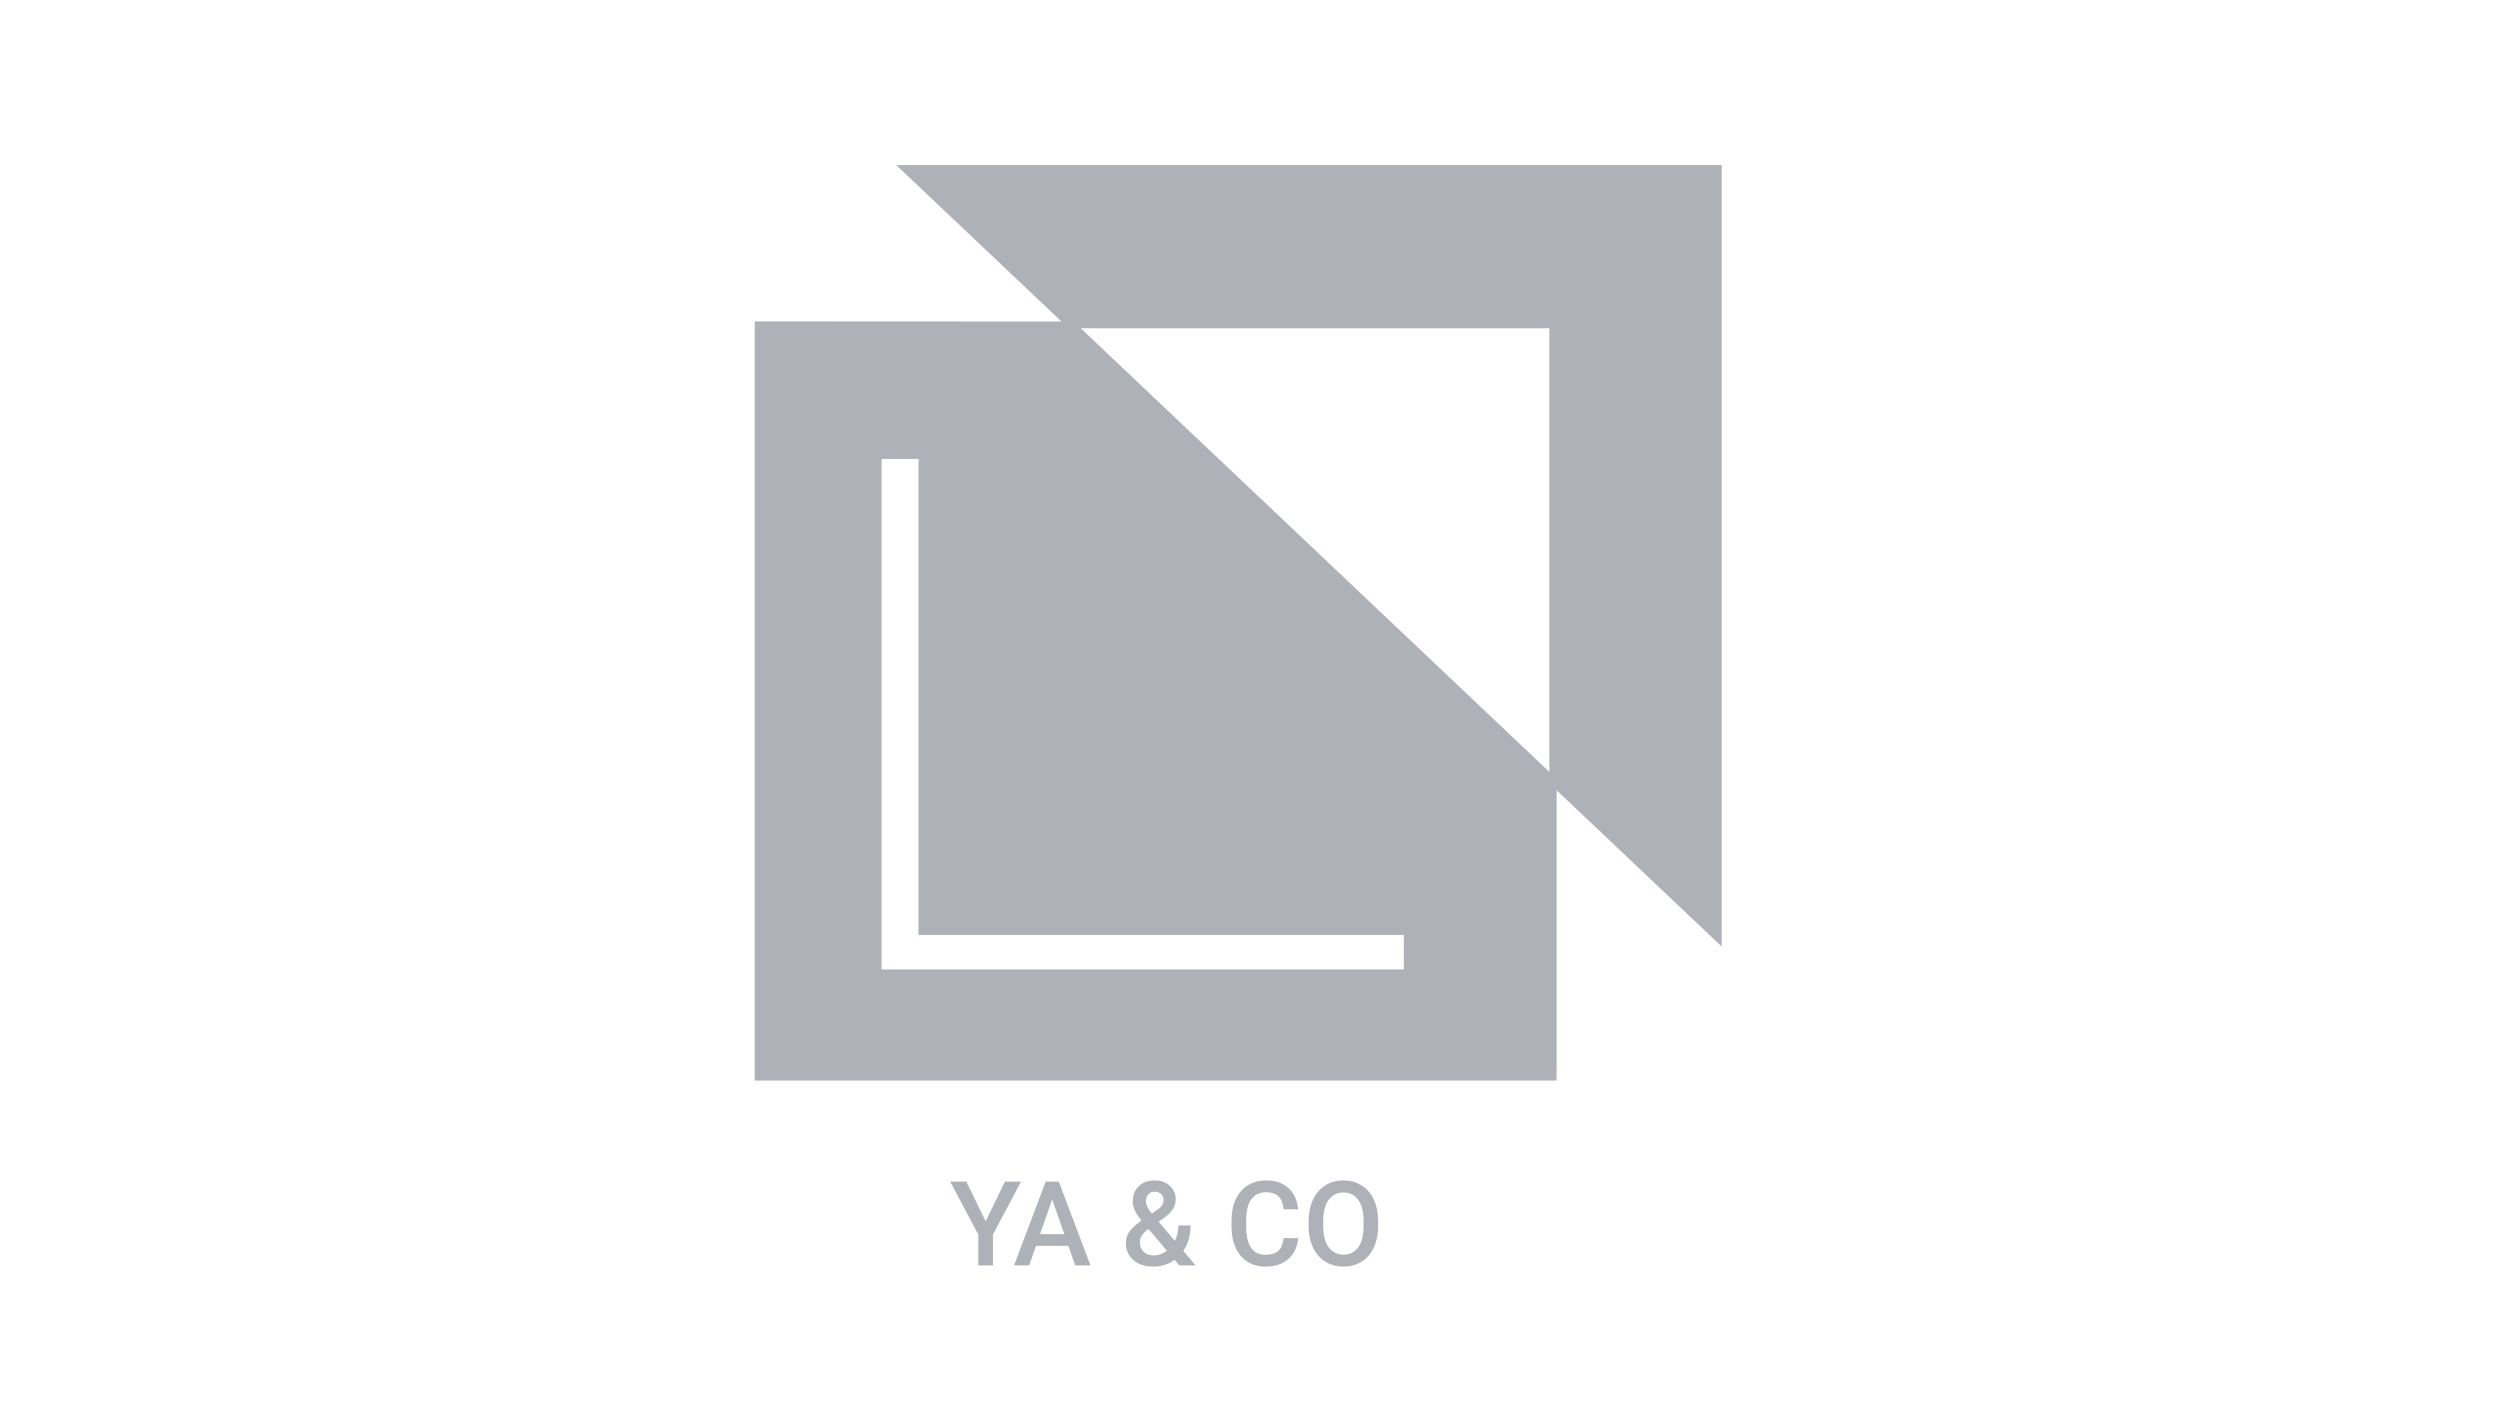
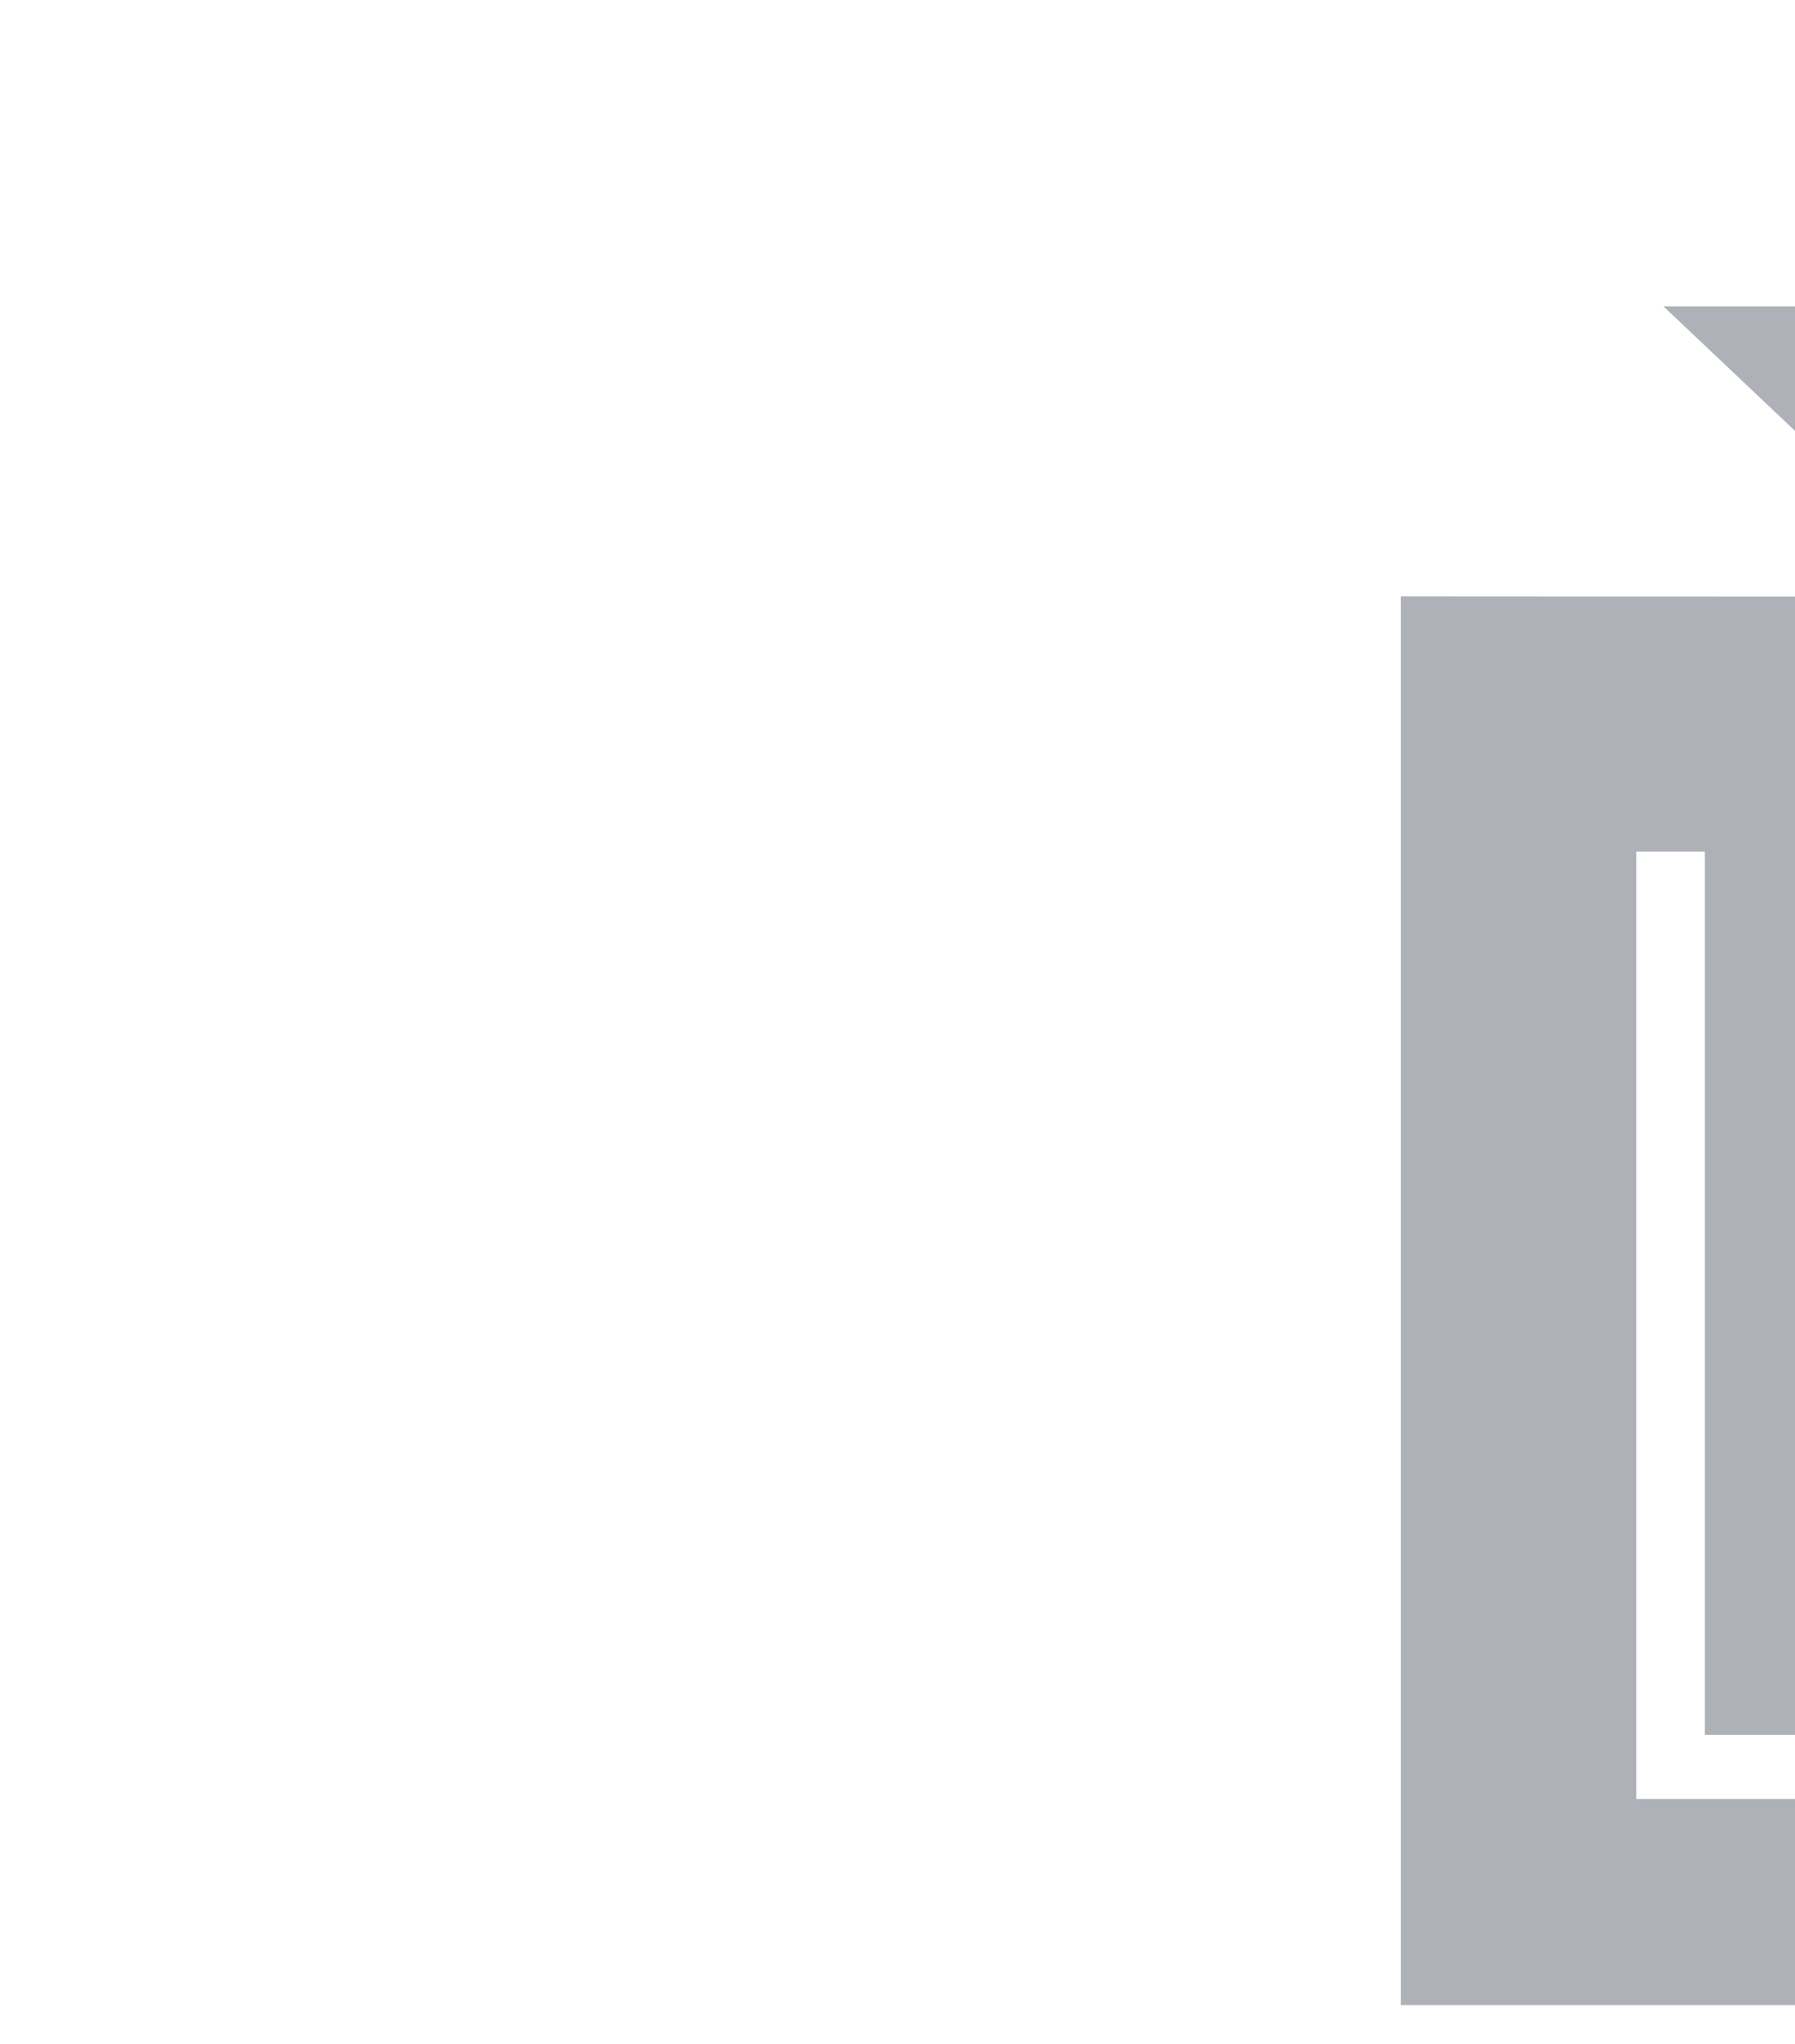
- <svg xmlns="http://www.w3.org/2000/svg" width="106" height="60" viewBox="0 0 106 60" fill="none">
-   <path fill-rule="evenodd" clip-rule="evenodd" d="M38 7L45.008 13.634L32 13.627V45.814H66V33.507L73 40.134V7H38ZM65.692 32.728L45.823 13.918H65.692V32.728ZM59.523 41.105H37.38V19.458H38.945V39.64H59.523V41.105ZM42.609 50.099L41.791 51.784L40.973 50.099H40.287L41.481 52.345V53.654H42.101V52.345L43.292 50.099H42.609ZM43.637 53.654L43.925 52.826H45.302L45.592 53.654H46.237L44.892 50.099H44.337L42.995 53.654H43.637ZM44.613 50.853L45.128 52.328H44.098L44.613 50.853ZM47.87 52.243C47.781 52.379 47.736 52.53 47.736 52.694C47.736 52.994 47.841 53.237 48.051 53.424C48.262 53.61 48.544 53.703 48.895 53.703C49.247 53.703 49.55 53.607 49.804 53.417L50.004 53.654H50.692L50.17 53.036C50.375 52.756 50.477 52.397 50.477 51.959H49.962C49.962 52.199 49.913 52.416 49.813 52.611L49.127 51.801L49.369 51.625C49.54 51.501 49.663 51.378 49.738 51.254C49.813 51.129 49.85 50.992 49.85 50.844C49.85 50.619 49.767 50.431 49.601 50.28C49.437 50.127 49.225 50.05 48.966 50.05C48.68 50.05 48.452 50.132 48.283 50.294C48.113 50.456 48.029 50.675 48.029 50.954C48.029 51.068 48.056 51.185 48.109 51.308C48.165 51.43 48.262 51.578 48.4 51.752C48.136 51.941 47.96 52.104 47.87 52.243ZM49.474 53.029C49.3 53.162 49.113 53.229 48.913 53.229C48.735 53.229 48.594 53.178 48.488 53.075C48.382 52.973 48.329 52.839 48.329 52.675C48.329 52.484 48.427 52.315 48.622 52.167L48.698 52.113L49.474 53.029ZM48.837 51.454C48.669 51.247 48.585 51.076 48.585 50.939C48.585 50.82 48.62 50.722 48.688 50.644C48.756 50.565 48.848 50.526 48.964 50.526C49.071 50.526 49.16 50.56 49.23 50.627C49.3 50.692 49.335 50.77 49.335 50.863C49.335 51.003 49.285 51.118 49.184 51.208L49.108 51.269L48.837 51.454ZM54.623 53.385C54.867 53.172 55.007 52.876 55.043 52.497H54.428C54.395 52.751 54.318 52.932 54.196 53.041C54.074 53.15 53.891 53.205 53.649 53.205C53.384 53.205 53.182 53.104 53.044 52.902C52.907 52.7 52.838 52.407 52.838 52.023V51.708C52.842 51.329 52.915 51.041 53.058 50.846C53.203 50.649 53.41 50.551 53.678 50.551C53.909 50.551 54.084 50.608 54.203 50.722C54.324 50.834 54.398 51.018 54.428 51.273H55.043C55.004 50.884 54.865 50.583 54.626 50.37C54.386 50.157 54.071 50.05 53.678 50.05C53.387 50.05 53.13 50.12 52.907 50.258C52.685 50.396 52.515 50.593 52.397 50.849C52.278 51.104 52.218 51.4 52.218 51.735V52.067C52.223 52.394 52.284 52.681 52.401 52.929C52.519 53.176 52.685 53.367 52.899 53.502C53.116 53.636 53.366 53.703 53.649 53.703C54.054 53.703 54.379 53.597 54.623 53.385ZM58.253 52.887C58.374 52.623 58.434 52.318 58.434 51.969V51.772C58.432 51.425 58.371 51.121 58.248 50.861C58.127 50.599 57.953 50.399 57.728 50.26C57.505 50.12 57.249 50.05 56.959 50.05C56.67 50.05 56.413 50.121 56.188 50.263C55.965 50.403 55.792 50.605 55.668 50.871C55.546 51.136 55.485 51.442 55.485 51.789V51.989C55.486 52.329 55.548 52.629 55.67 52.89C55.794 53.15 55.968 53.351 56.193 53.493C56.419 53.633 56.676 53.703 56.964 53.703C57.256 53.703 57.513 53.633 57.736 53.493C57.96 53.351 58.133 53.149 58.253 52.887ZM57.592 50.878C57.742 51.088 57.816 51.39 57.816 51.784V51.969C57.816 52.37 57.742 52.674 57.594 52.882C57.448 53.091 57.238 53.195 56.964 53.195C56.694 53.195 56.483 53.088 56.33 52.875C56.178 52.662 56.102 52.36 56.102 51.969V51.764C56.106 51.382 56.182 51.086 56.332 50.878C56.483 50.668 56.693 50.563 56.959 50.563C57.233 50.563 57.444 50.668 57.592 50.878Z" fill="#AFB1B8" />
+ <svg xmlns="http://www.w3.org/2000/svg" fill="#AFB1B8">
+   <path fill-rule="evenodd" d="m38 7 7.008 6.634L32 13.626v32.188h34V33.507l7 6.627V7H38Zm27.692 25.728-19.87-18.81h19.87v18.81Zm-6.169 8.377H37.38V19.459h1.565V39.64h20.578v1.465ZM42.61 50.1l-.818 1.685-.818-1.685h-.686l1.194 2.246v1.309h.62v-1.309l1.191-2.246h-.683Zm1.028 3.555.288-.828h1.377l.29.828h.645l-1.345-3.555h-.555l-1.342 3.555h.642Zm.976-2.8.515 1.474h-1.03l.515-1.475Zm3.257 1.389a.807.807 0 0 0-.134.451c0 .3.105.543.315.73.211.186.493.279.844.279.352 0 .655-.096.909-.286l.2.237h.688l-.522-.618c.205-.28.307-.639.307-1.077h-.515c0 .24-.05.457-.149.652l-.686-.81.242-.176a1.34 1.34 0 0 0 .369-.371.785.785 0 0 0 .112-.41.732.732 0 0 0-.249-.564.895.895 0 0 0-.635-.23c-.286 0-.514.082-.683.244-.17.162-.254.381-.254.66 0 .114.027.231.08.354.056.122.153.27.29.444-.263.189-.44.352-.529.49Zm1.604.786a.905.905 0 0 1-.561.2.585.585 0 0 1-.425-.154.533.533 0 0 1-.159-.4c0-.19.098-.36.293-.508l.076-.054.776.916Zm-.637-1.575c-.168-.207-.252-.378-.252-.515 0-.119.035-.217.103-.295a.348.348 0 0 1 .276-.118.37.37 0 0 1 .266.1c.07.066.105.145.105.237a.44.44 0 0 1-.151.345l-.076.06-.271.186Zm5.786 1.931c.244-.213.384-.51.42-.888h-.615c-.033.254-.11.435-.232.544-.122.11-.305.164-.547.164-.265 0-.467-.101-.605-.303-.137-.202-.206-.495-.206-.88v-.314c.004-.38.077-.666.22-.862.145-.197.352-.295.62-.295.231 0 .406.057.525.17.12.113.195.297.225.552h.615c-.04-.389-.178-.69-.417-.903-.24-.213-.555-.32-.948-.32-.291 0-.548.07-.771.208a1.346 1.346 0 0 0-.51.59 2.082 2.082 0 0 0-.179.887v.332c.005.327.066.614.183.862.118.247.284.438.498.573.217.134.467.2.75.2.405 0 .73-.105.974-.317Zm3.63-.498c.12-.264.181-.57.181-.918v-.197a2.149 2.149 0 0 0-.185-.911 1.356 1.356 0 0 0-.52-.6c-.224-.14-.48-.21-.77-.21-.29 0-.546.07-.771.212-.223.14-.396.342-.52.608a2.174 2.174 0 0 0-.183.918v.2c.002.34.063.64.185.9.124.261.298.462.523.604.226.14.483.21.771.21.292 0 .549-.07.772-.21.224-.142.397-.344.517-.606Zm-.661-2.01c.15.21.224.513.224.907v.185c0 .4-.074.705-.222.913-.146.209-.356.313-.63.313a.738.738 0 0 1-.634-.32c-.152-.213-.227-.515-.227-.906v-.205c.003-.382.08-.678.229-.886a.731.731 0 0 1 .627-.315c.274 0 .485.105.633.315Z" clip-rule="evenodd" />
</svg>
